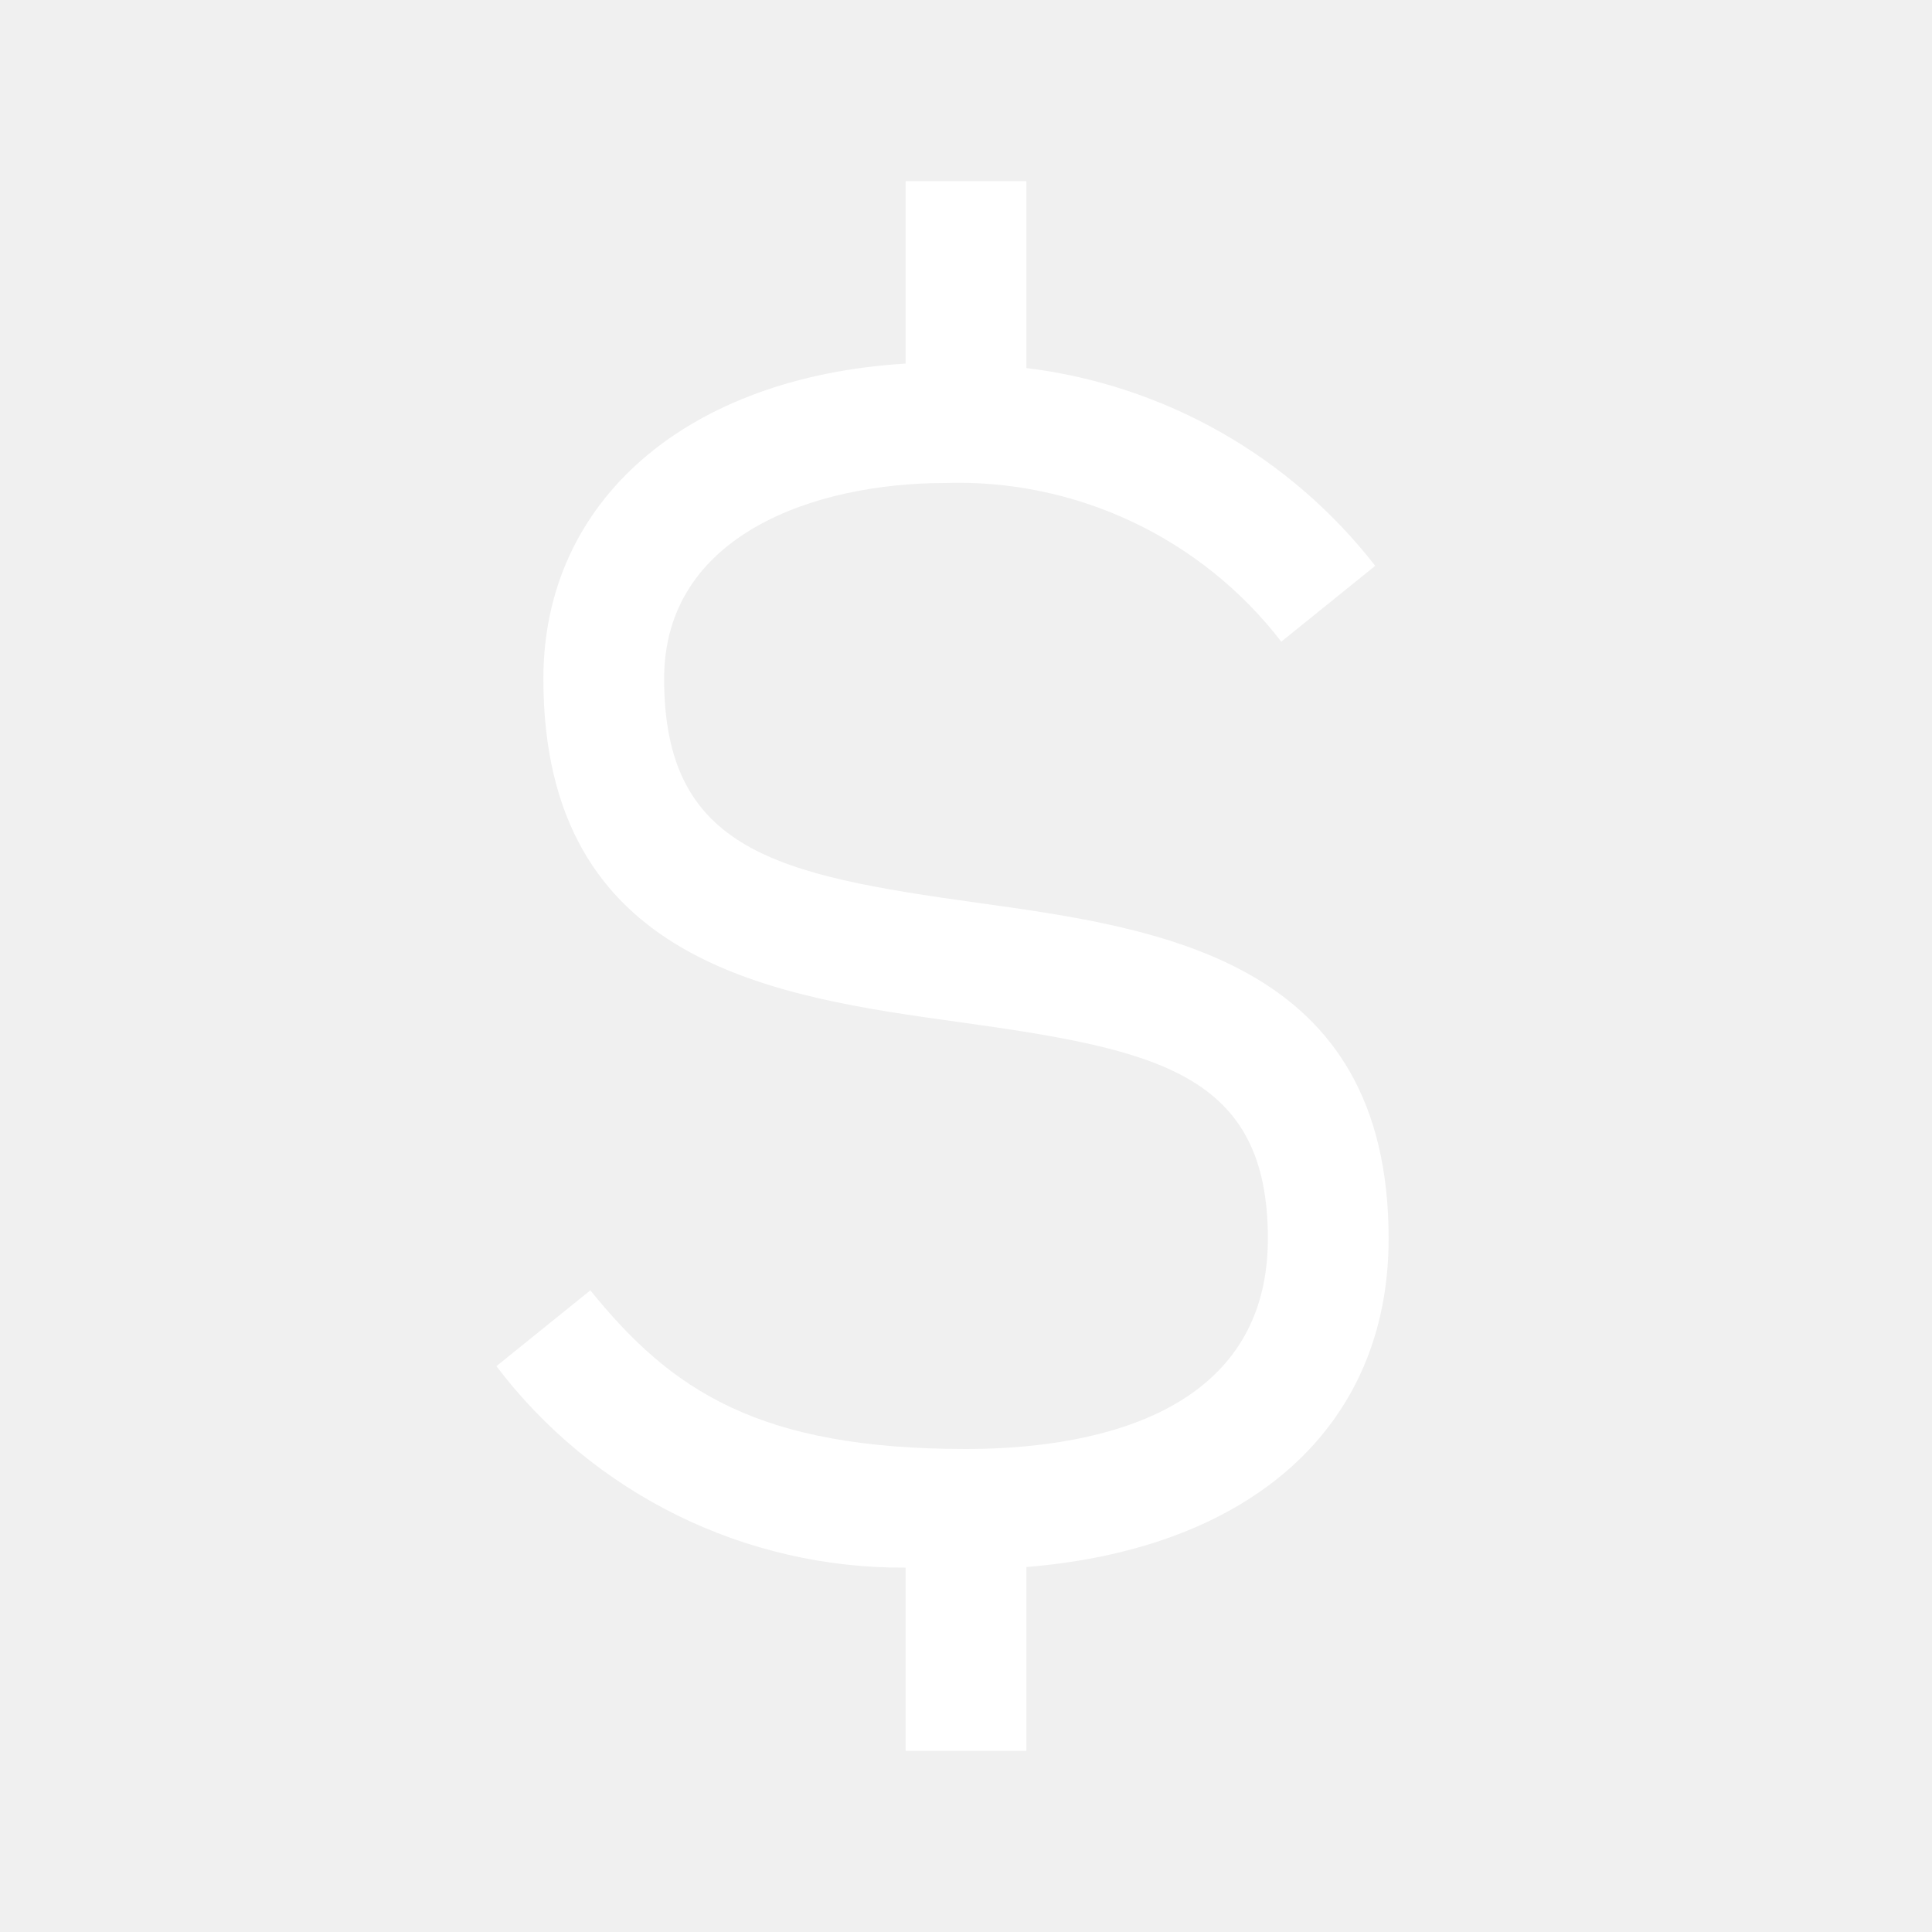
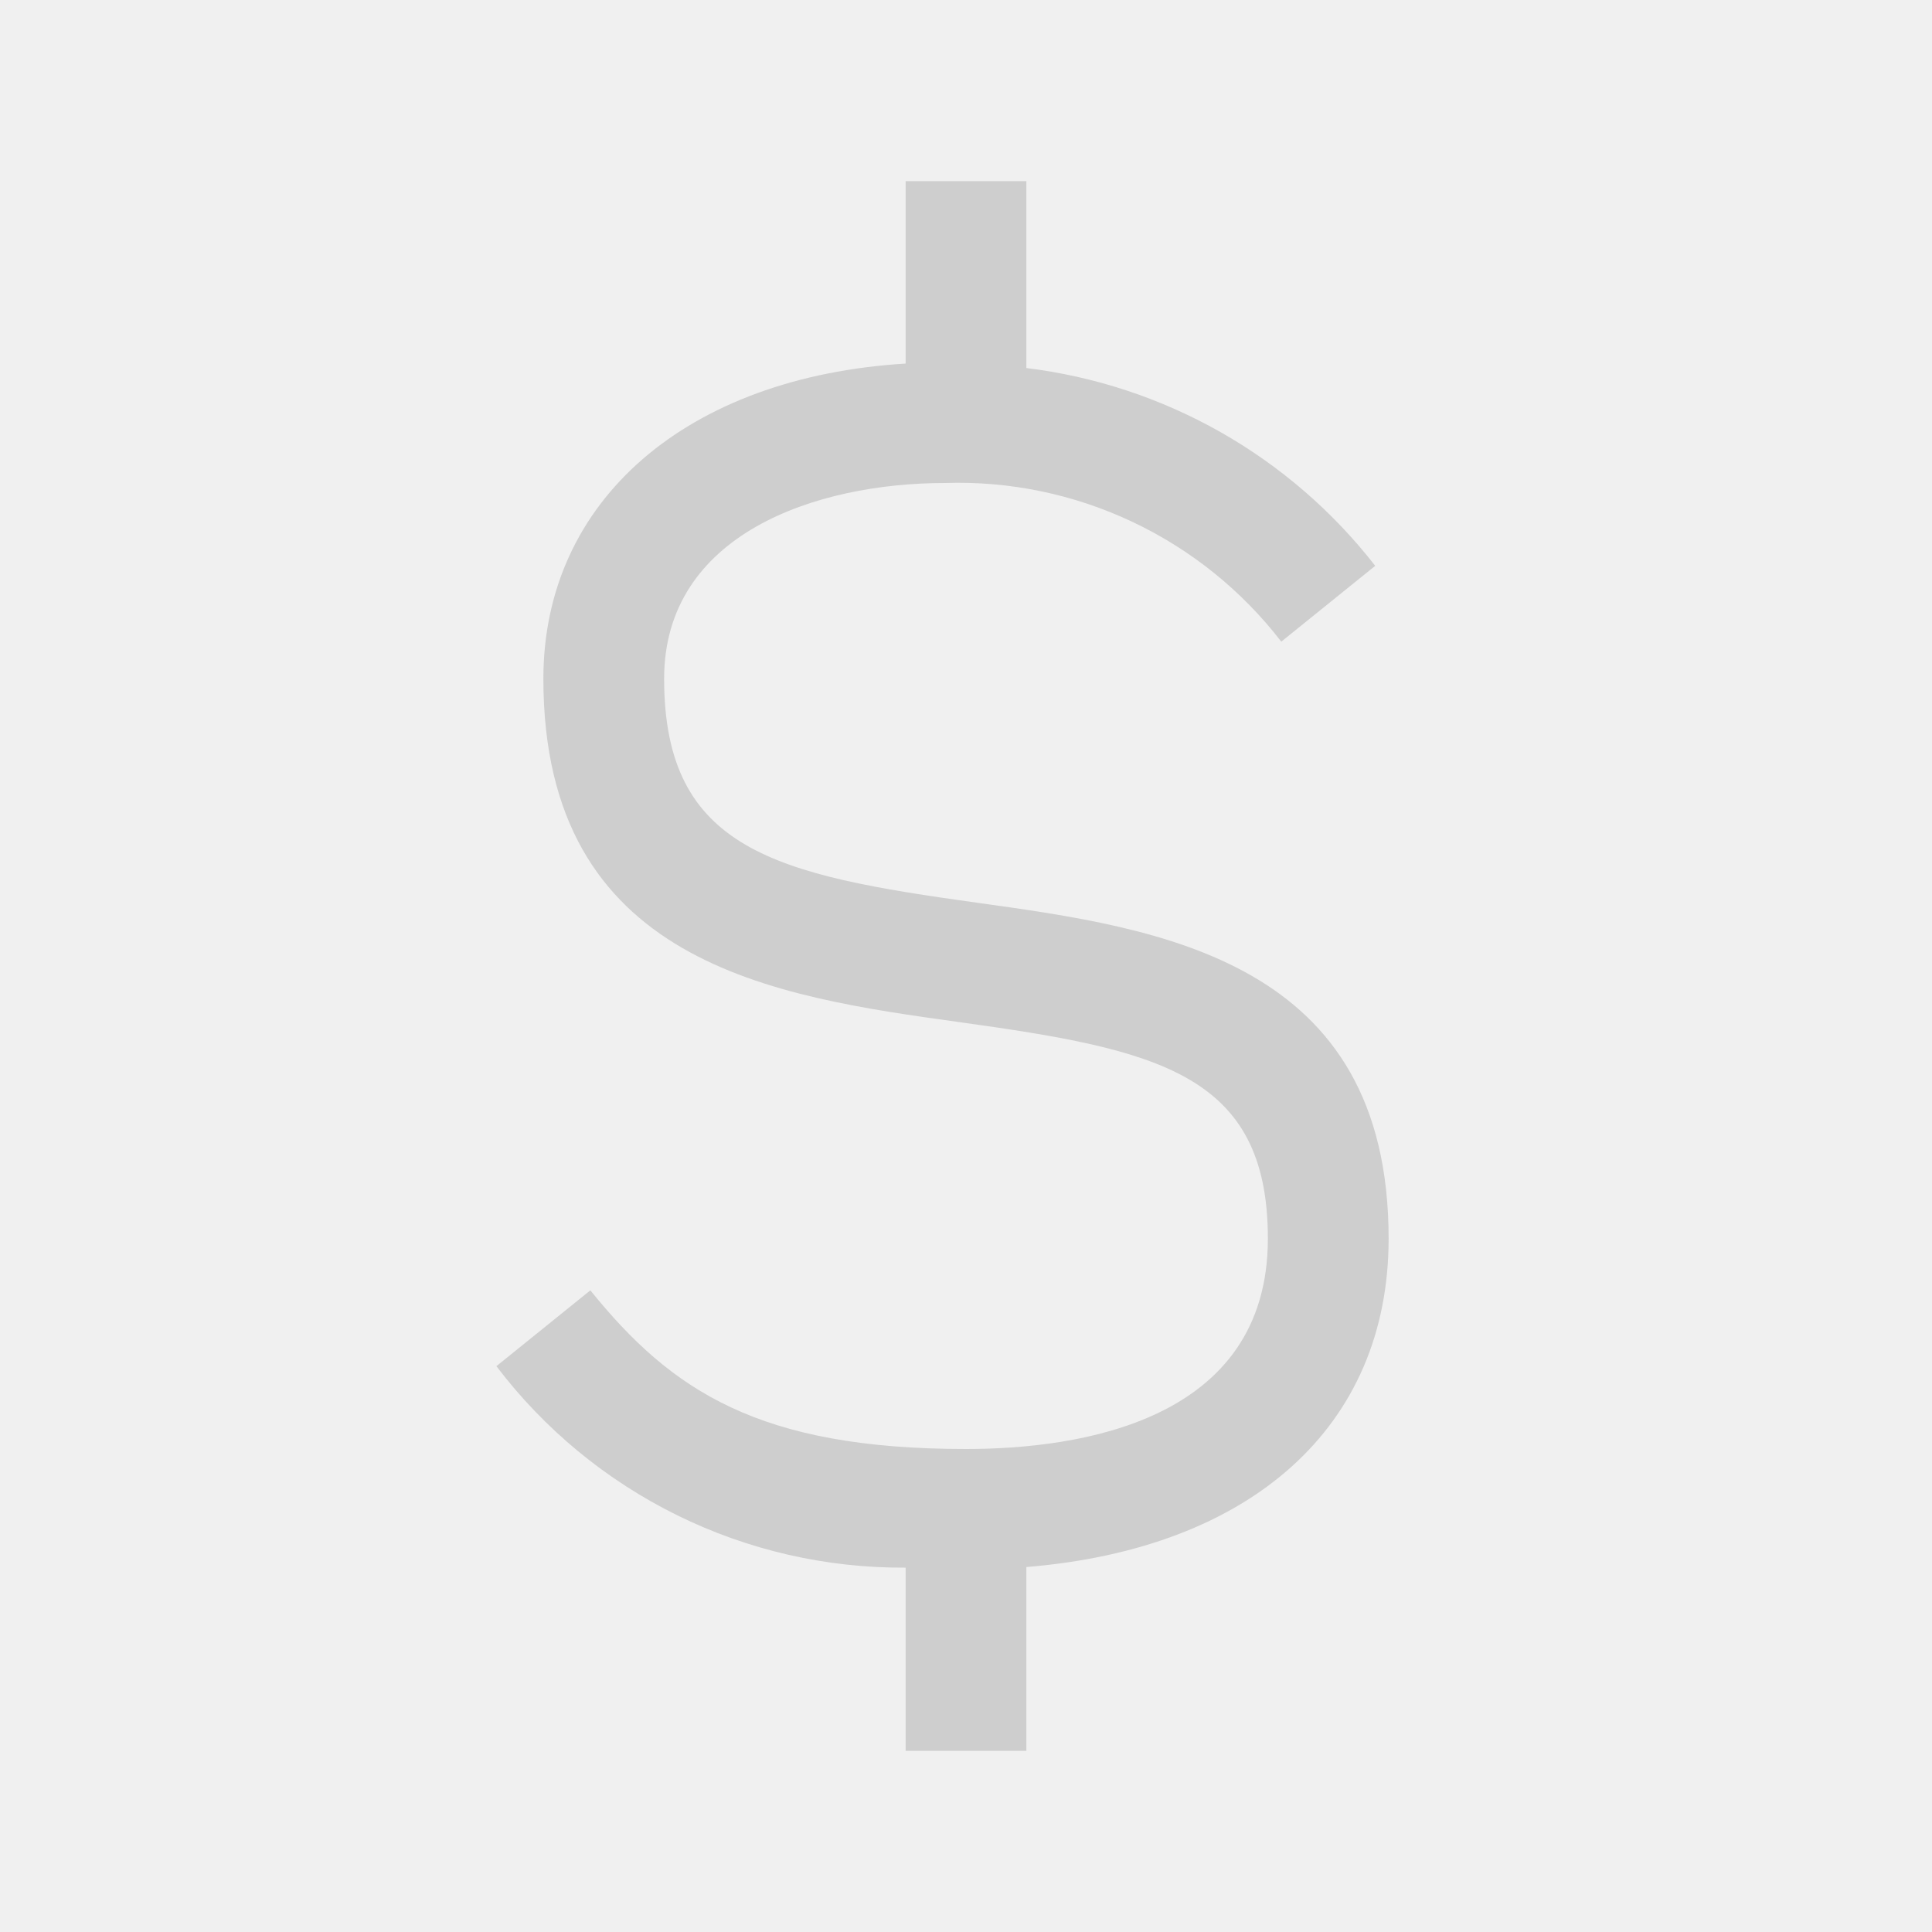
<svg xmlns="http://www.w3.org/2000/svg" width="32" height="32" viewBox="0 0 32 32" fill="none">
-   <path d="M23 20.515C23 15.9 19.22 15.374 16.183 14.952C12.873 14.492 11 14.092 11 11.242C11 8.85 13.507 8 15.654 8C16.724 7.965 17.787 8.186 18.755 8.643C19.723 9.1 20.569 9.78 21.222 10.628L22.778 9.372C22.078 8.472 21.208 7.72 20.216 7.157C19.224 6.595 18.131 6.234 17 6.096V3H15V6.022C11.385 6.242 9 8.282 9 11.242C9 15.972 12.83 16.505 15.907 16.932C19.16 17.385 21 17.774 21 20.515C21 23.547 17.867 24 16 24C12.57 24 11.122 23.036 9.778 21.372L8.222 22.628C9.015 23.673 10.04 24.518 11.217 25.098C12.393 25.677 13.689 25.974 15 25.965V29H17V25.955C20.726 25.651 23 23.628 23 20.515Z" fill="white" />
+   <path d="M23 20.515C23 15.9 19.22 15.374 16.183 14.952C12.873 14.492 11 14.092 11 11.242C11 8.85 13.507 8 15.654 8C16.724 7.965 17.787 8.186 18.755 8.643C19.723 9.1 20.569 9.78 21.222 10.628L22.778 9.372C22.078 8.472 21.208 7.72 20.216 7.157C19.224 6.595 18.131 6.234 17 6.096V3H15V6.022C11.385 6.242 9 8.282 9 11.242C9 15.972 12.83 16.505 15.907 16.932C19.16 17.385 21 17.774 21 20.515C21 23.547 17.867 24 16 24C12.57 24 11.122 23.036 9.778 21.372L8.222 22.628C9.015 23.673 10.04 24.518 11.217 25.098C12.393 25.677 13.689 25.974 15 25.965V29H17V25.955C20.726 25.651 23 23.628 23 20.515Z" fill="#cecece" />
</svg>
